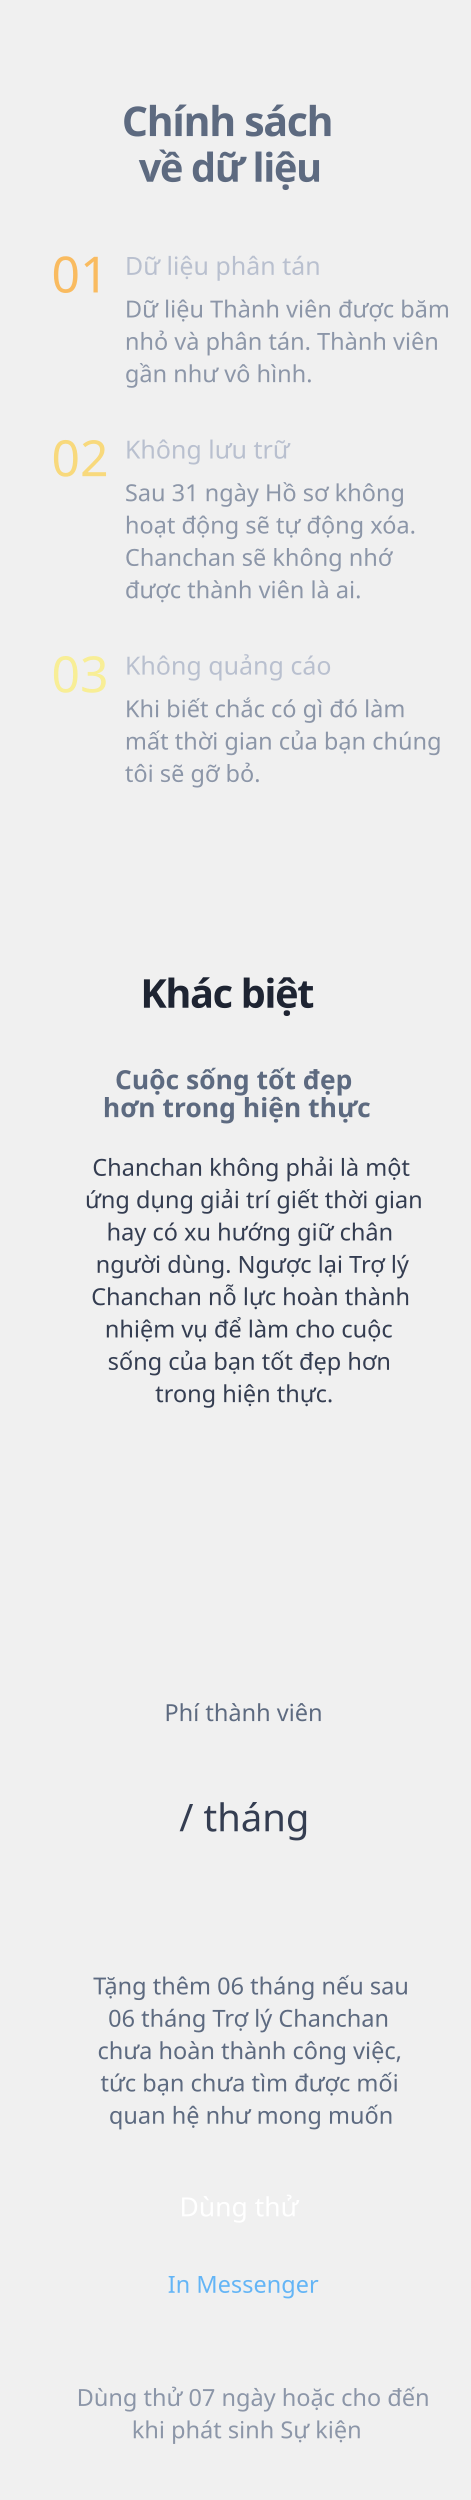
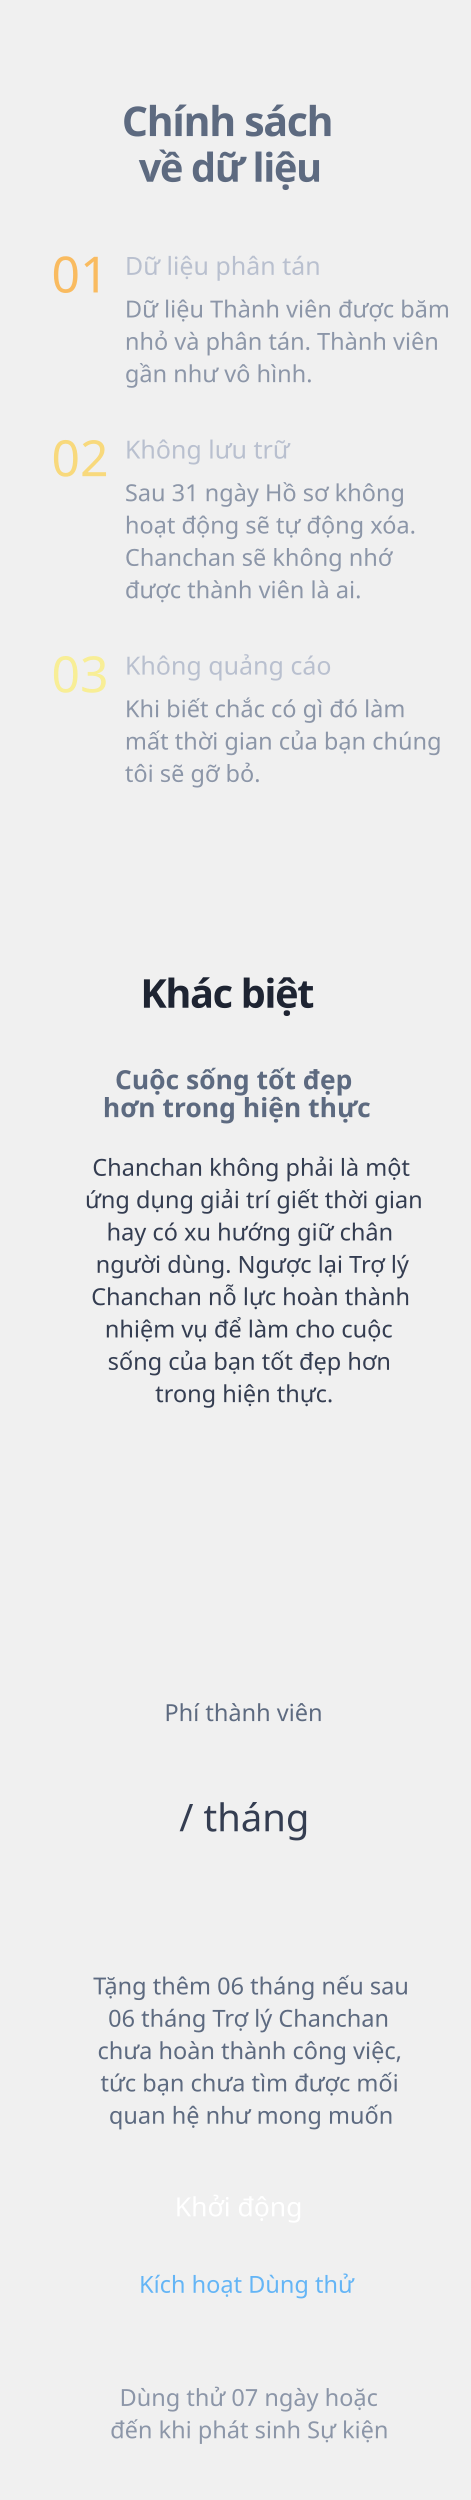
<svg xmlns="http://www.w3.org/2000/svg" width="320px" height="1701px" viewBox="0 0 320 1701" version="1.1">
  <g id="time" stroke="none" stroke-width="1" fill="none" fill-rule="evenodd">
    <g transform="translate(0, -3918)" id="txt">
      <g transform="translate(30, 99)">
        <text id="Tặng-thêm-06-tháng-n" font-family="SFCompactDisplay-Light, SF Compact Display" font-size="16" font-weight="300" line-spacing="22" fill="#5D6A80">
          <tspan x="33.43" y="5176">Tặng thêm 06 tháng nếu sau </tspan>
          <tspan x="43.559" y="5198">06 tháng Trợ lý Chanchan </tspan>
          <tspan x="36.336" y="5220">chưa hoàn thành công việc, </tspan>
          <tspan x="38.371" y="5242">tức bạn chưa tìm được mối </tspan>
          <tspan x="44.094" y="5264">quan hệ như mong muốn</tspan>
        </text>
        <text id="Dùng-thử-07-ngày-hoặ" font-family="SFCompactDisplay-Light, SF Compact Display" font-size="16" font-weight="300" line-spacing="22" fill="#8C96A8">
-           <tspan x="22.172" y="5456">Dùng thử 07 ngày hoặc cho đến</tspan>
-           <tspan x="59.676" y="5478">khi phát sinh Sự kiện</tspan>
+           <tspan x="51.352" y="5456">Dùng thử 07 ngày hoặc </tspan>
+           <tspan x="44.949" y="5478">đến khi phát sinh Sự kiện</tspan>
        </text>
-         <text id="Dùng-thử" font-family="SFCompactDisplay-Semibold, SF Compact Display" font-size="18" font-weight="500" fill="#FFFFFF">
-           <tspan x="92.128" y="5327">Dùng thử</tspan>
+         <text id="Khởi-động" font-family="SFCompactDisplay-Semibold, SF Compact Display" font-size="18" font-weight="500" fill="#FFFFFF">
+           <tspan x="88.902" y="5327">Khởi động</tspan>
        </text>
        <text id="/-tháng" font-family="SFCompactDisplay-Ultralight, SF Compact Display" font-size="26" font-weight="200" fill="#343D51">
          <tspan x="91.965" y="5065">/ tháng</tspan>
        </text>
        <text id="Phí-thành-viên" font-family="SFCompactDisplay-Light, SF Compact Display" font-size="16" font-weight="300" fill="#5D6A80">
          <tspan x="81.883" y="4990">Phí thành viên</tspan>
        </text>
        <text id="Khác-biệt" font-family="SFCompactDisplay-Heavy, SF Compact Display" font-size="27" font-weight="600" line-spacing="27" letter-spacing="-0.93" fill="#1E2432">
          <tspan x="65.498" y="4504.642">Khác biệt </tspan>
        </text>
        <text id="Chanchan-không-phải" font-family="SFCompactDisplay-Light, SF Compact Display" font-size="16" font-weight="300" line-spacing="22" fill="#343D51">
          <tspan x="32.809" y="4619">Chanchan không phải là một </tspan>
          <tspan x="27.836" y="4641">ứng dụng giải trí giết thời gian </tspan>
          <tspan x="42.516" y="4663">hay có xu hướng giữ chân </tspan>
          <tspan x="35.102" y="4685">người dùng. Ngược lại Trợ lý </tspan>
          <tspan x="32.047" y="4707">Chanchan nỗ lực hoàn thành </tspan>
          <tspan x="41.332" y="4729">nhiệm vụ để làm cho cuộc </tspan>
          <tspan x="43.258" y="4751">sống của bạn tốt đẹp hơn </tspan>
          <tspan x="75.582" y="4773">trong hiện thực.</tspan>
        </text>
        <text id="Cuộc-sống-tốt-đẹp-hơ" font-family="SFCompactDisplay-Heavy, SF Compact Display" font-size="18" font-weight="600" line-spacing="19" fill="#5D6A80">
          <tspan x="48.222" y="4560.095">Cuộc sống tốt đẹp</tspan>
          <tspan x="39.982" y="4579.095">hơn trong hiện thực</tspan>
        </text>
-         <text id="In-Messenger" font-family="SFCompactDisplay-Light, SF Compact Display" font-size="16" font-weight="300" line-spacing="22" fill="#64B5F6">
-           <tspan x="84.113" y="5379">In Messenger</tspan>
+         <text id="Kích-hoạt-Dùng-thử" font-family="SFCompactDisplay-Light, SF Compact Display" font-size="16" font-weight="300" line-spacing="22" fill="#64B5F6">
+           <tspan x="64.617" y="5379">Kích hoạt Dùng thử</tspan>
        </text>
        <text id="Dữ-liệu-Thành-viên-đ" font-family="SFCompactDisplay-Light, SF Compact Display" font-size="16" font-weight="300" line-spacing="22" fill="#8C96A8">
          <tspan x="55" y="4035">Dữ liệu Thành viên được băm </tspan>
          <tspan x="55" y="4057">nhỏ và phân tán. Thành viên </tspan>
          <tspan x="55" y="4079">gần như vô hình. </tspan>
        </text>
        <text id="Dữ-liệu-phân-tán" font-family="SFCompactDisplay-Semibold, SF Compact Display" font-size="17" font-weight="500" fill="#B9C0CF">
          <tspan x="55" y="4006">Dữ liệu phân tán</tspan>
        </text>
        <text id="01" opacity="0.6" font-family="SFCompactDisplay-Ultralight, SF Compact Display" font-size="34" font-weight="200" fill="#FF9800">
          <tspan x="5" y="4018">01</tspan>
        </text>
        <text id="Sau-31-ngày-Hồ-sơ-kh" font-family="SFCompactDisplay-Light, SF Compact Display" font-size="16" font-weight="300" line-spacing="22" fill="#8C96A8">
          <tspan x="55" y="4160">Sau 31 ngày Hồ sơ không </tspan>
          <tspan x="55" y="4182">hoạt động sẽ tự động xóa. </tspan>
          <tspan x="55" y="4204">Chanchan sẽ không nhớ </tspan>
          <tspan x="55" y="4226">được thành viên là ai.</tspan>
        </text>
        <text id="Không-lưu-trữ" font-family="SFCompactDisplay-Semibold, SF Compact Display" font-size="17" font-weight="500" fill="#B9C0CF">
          <tspan x="55" y="4131">Không lưu trữ</tspan>
        </text>
        <text id="02" opacity="0.5" font-family="SFCompactDisplay-Ultralight, SF Compact Display" font-size="34" font-weight="200" fill="#FFC107">
          <tspan x="5" y="4143">02</tspan>
        </text>
        <text id="Khi-biết-chắc-có-gì" font-family="SFCompactDisplay-Light, SF Compact Display" font-size="16" font-weight="300" line-spacing="22" fill="#8C96A8">
          <tspan x="55" y="4307">Khi biết chắc có gì đó làm </tspan>
          <tspan x="55" y="4329">mất thời gian của bạn chúng </tspan>
          <tspan x="55" y="4351">tôi sẽ gỡ bỏ.</tspan>
        </text>
        <text id="Không-quảng-cáo" font-family="SFCompactDisplay-Semibold, SF Compact Display" font-size="17" font-weight="500" fill="#B9C0CF">
          <tspan x="55" y="4278">Không quảng cáo</tspan>
        </text>
        <text id="03" opacity="0.5" font-family="SFCompactDisplay-Ultralight, SF Compact Display" font-size="34" font-weight="200" fill="#FFEB3B">
          <tspan x="5" y="4290">03</tspan>
        </text>
        <text id="về-dữ-liệu" font-family="SFCompactDisplay-Heavy, SF Compact Display" font-size="27" font-weight="600" line-spacing="31" letter-spacing="-0.93" fill="#5D6A80">
          <tspan x="64.395" y="3942.642">về dữ liệu </tspan>
        </text>
        <text id="Chính-sách" font-family="SFCompactDisplay-Heavy, SF Compact Display" font-size="28" font-weight="600" line-spacing="31" letter-spacing="-0.93" fill="#5D6A80">
          <tspan x="52.879" y="3911.592">Chính sách  </tspan>
        </text>
      </g>
    </g>
  </g>
</svg>
